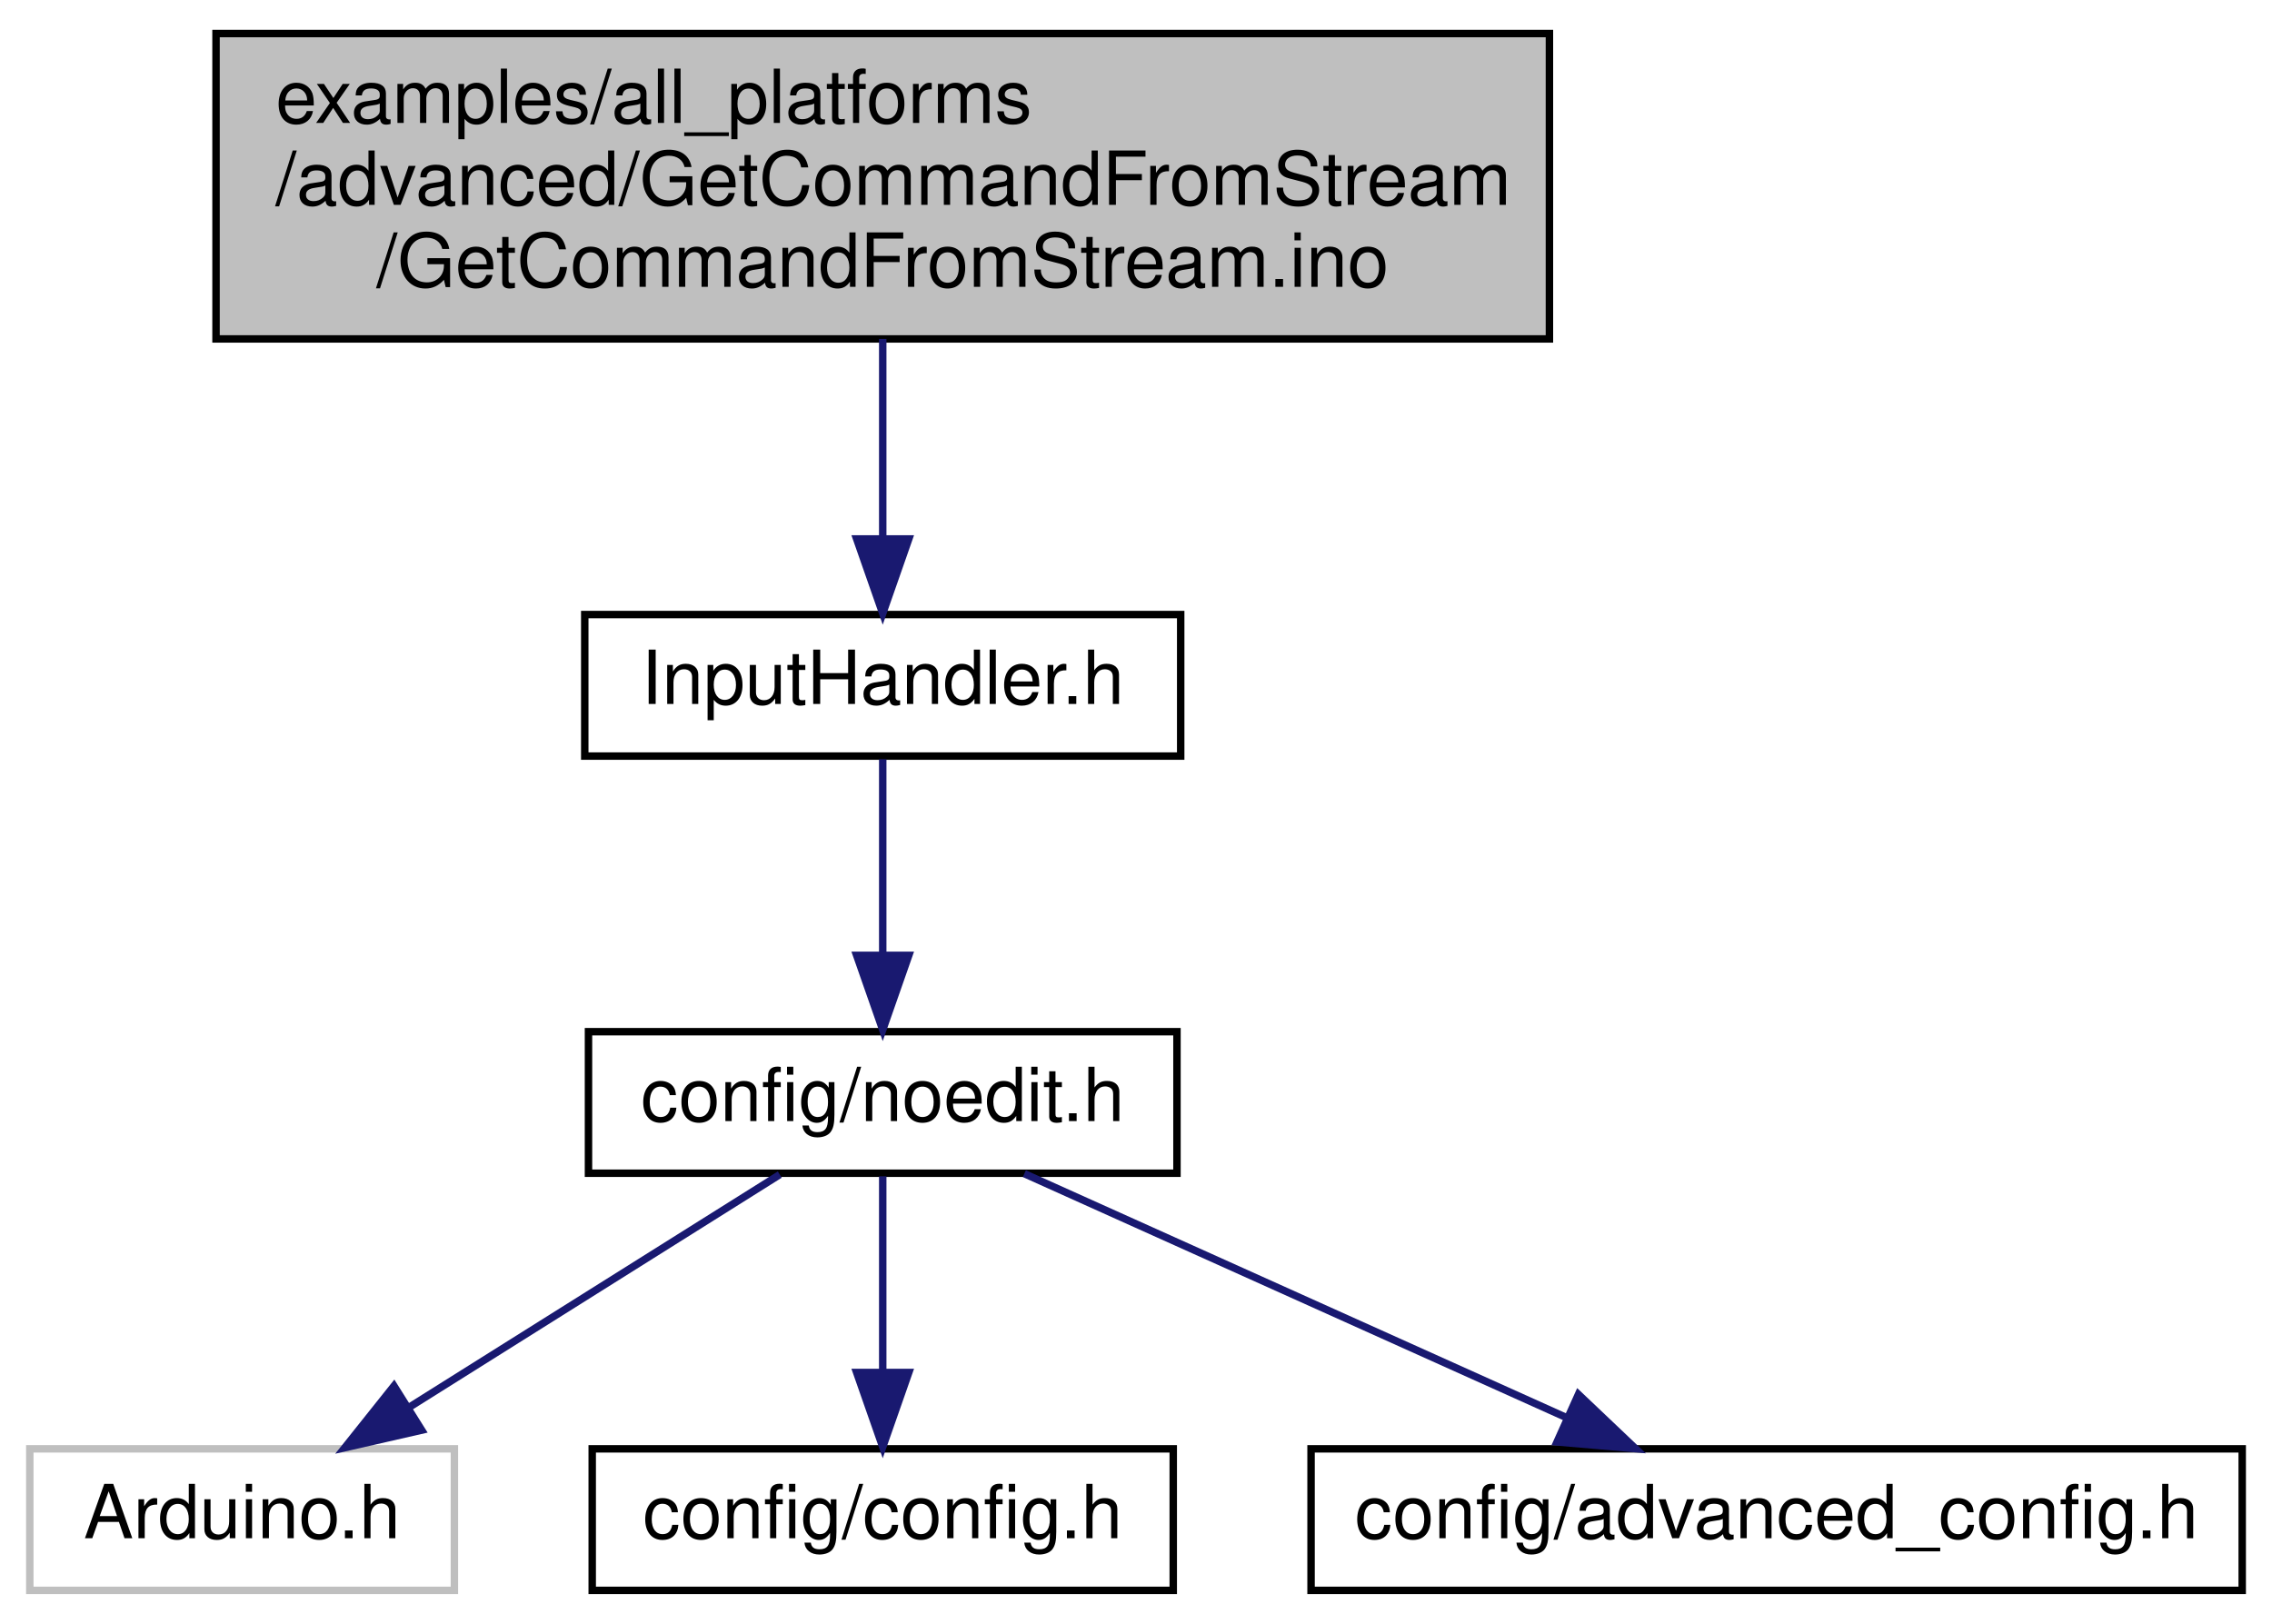
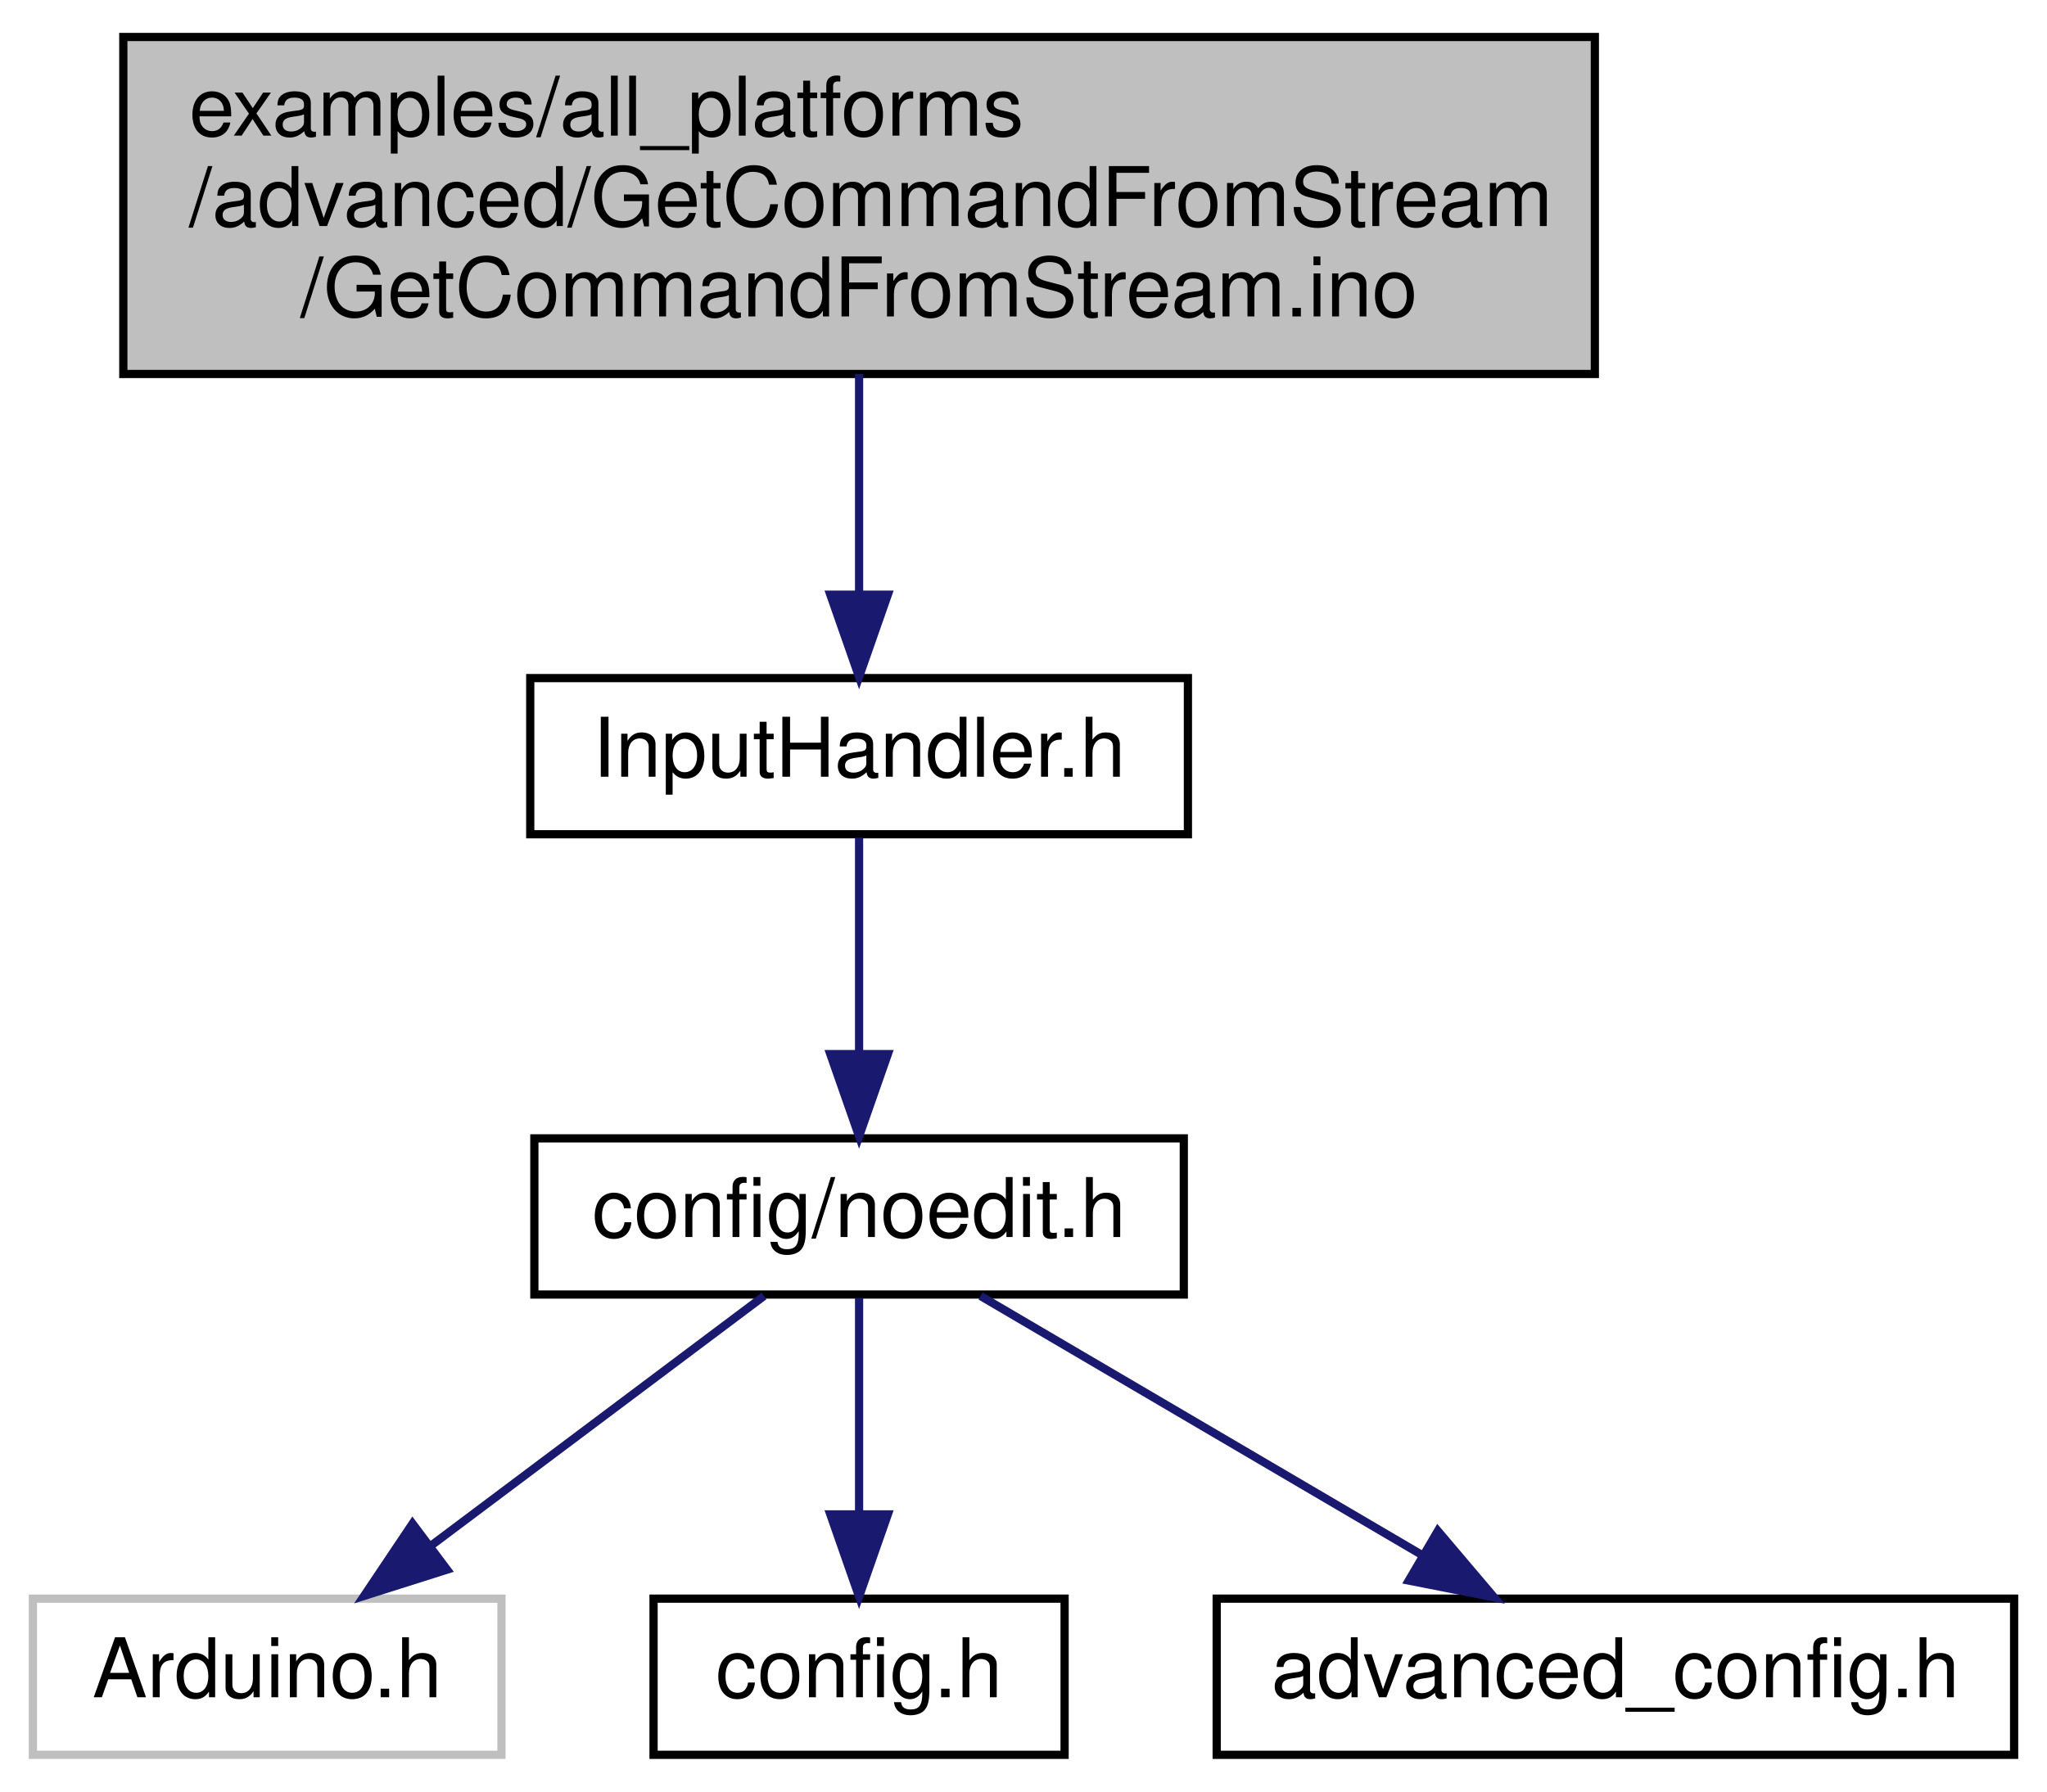
- <svg xmlns="http://www.w3.org/2000/svg" xmlns:xlink="http://www.w3.org/1999/xlink" width="305pt" height="218pt" viewBox="0.00 0.00 305.00 218.00">
+ <svg xmlns="http://www.w3.org/2000/svg" xmlns:xlink="http://www.w3.org/1999/xlink" width="249pt" height="218pt" viewBox="0.00 0.00 249.00 218.00">
  <g id="graph0" class="graph" transform="scale(1 1) rotate(0) translate(4 214)">
    <g id="node1" class="node">
      <g id="a_node1">
        <a xlink:title="An example that demonstrates how to retrieve type-valid arguments from a Stream.">
-           <polygon fill="#bfbfbf" stroke="black" points="25,-168.5 25,-209.5 204,-209.5 204,-168.5 25,-168.5" />
-           <text text-anchor="start" x="33" y="-197.5" font-family="Helvetica,sans-Serif" font-size="10.00">examples/all_platforms</text>
-           <text text-anchor="start" x="33" y="-186.5" font-family="Helvetica,sans-Serif" font-size="10.00">/advanced/GetCommandFromStream</text>
-           <text text-anchor="middle" x="114.5" y="-175.5" font-family="Helvetica,sans-Serif" font-size="10.00">/GetCommandFromStream.ino</text>
+           <polygon fill="#bfbfbf" stroke="black" points="11,-168.5 11,-209.5 190,-209.5 190,-168.5 11,-168.5" />
+           <text text-anchor="start" x="19" y="-197.5" font-family="Helvetica,sans-Serif" font-size="10.00">examples/all_platforms</text>
+           <text text-anchor="start" x="19" y="-186.5" font-family="Helvetica,sans-Serif" font-size="10.00">/advanced/GetCommandFromStream</text>
+           <text text-anchor="middle" x="100.5" y="-175.5" font-family="Helvetica,sans-Serif" font-size="10.00">/GetCommandFromStream.ino</text>
        </a>
      </g>
    </g>
    <g id="node2" class="node">
      <g id="a_node2">
        <a xlink:href="../../df/dec/_input_handler_8h.html" target="_top" xlink:title="InputHandler library header file.">
-           <polygon fill="none" stroke="black" points="74.5,-112.5 74.5,-131.5 154.5,-131.5 154.5,-112.5 74.5,-112.5" />
-           <text text-anchor="middle" x="114.5" y="-119.5" font-family="Helvetica,sans-Serif" font-size="10.00">InputHandler.h</text>
+           <polygon fill="none" stroke="black" points="60.5,-112.5 60.5,-131.5 140.5,-131.5 140.5,-112.5 60.5,-112.5" />
+           <text text-anchor="middle" x="100.5" y="-119.5" font-family="Helvetica,sans-Serif" font-size="10.00">InputHandler.h</text>
        </a>
      </g>
    </g>
    <g id="edge1" class="edge">
-       <path fill="none" stroke="midnightblue" d="M114.5,-168.5C114.5,-160.07 114.5,-150.24 114.5,-141.87" />
-       <polygon fill="midnightblue" stroke="midnightblue" points="118,-141.65 114.5,-131.65 111,-141.65 118,-141.65" />
+       <path fill="none" stroke="midnightblue" d="M100.5,-168.5C100.5,-160.07 100.5,-150.24 100.5,-141.87" />
+       <polygon fill="midnightblue" stroke="midnightblue" points="104,-141.65 100.5,-131.65 97,-141.65 104,-141.65" />
    </g>
    <g id="node3" class="node">
      <g id="a_node3">
        <a xlink:href="../../da/dc7/noedit_8h.html" target="_top" xlink:title="InputHandler library C includes, do not edit.">
-           <polygon fill="none" stroke="black" points="75,-56.5 75,-75.5 154,-75.5 154,-56.5 75,-56.5" />
-           <text text-anchor="middle" x="114.5" y="-63.5" font-family="Helvetica,sans-Serif" font-size="10.00">config/noedit.h</text>
+           <polygon fill="none" stroke="black" points="61,-56.5 61,-75.5 140,-75.5 140,-56.5 61,-56.5" />
+           <text text-anchor="middle" x="100.5" y="-63.5" font-family="Helvetica,sans-Serif" font-size="10.00">config/noedit.h</text>
        </a>
      </g>
    </g>
    <g id="edge2" class="edge">
-       <path fill="none" stroke="midnightblue" d="M114.5,-112.08C114.5,-105.01 114.5,-94.86 114.5,-85.99" />
-       <polygon fill="midnightblue" stroke="midnightblue" points="118,-85.75 114.5,-75.75 111,-85.75 118,-85.75" />
+       <path fill="none" stroke="midnightblue" d="M100.5,-112.08C100.5,-105.01 100.5,-94.86 100.5,-85.99" />
+       <polygon fill="midnightblue" stroke="midnightblue" points="104,-85.75 100.5,-75.75 97,-85.75 104,-85.75" />
    </g>
    <g id="node4" class="node">
      <g id="a_node4">
        <a xlink:title=" ">
          <polygon fill="none" stroke="#bfbfbf" points="0,-0.5 0,-19.5 57,-19.5 57,-0.5 0,-0.5" />
          <text text-anchor="middle" x="28.5" y="-7.5" font-family="Helvetica,sans-Serif" font-size="10.00">Arduino.h</text>
        </a>
      </g>
    </g>
    <g id="edge3" class="edge">
-       <path fill="none" stroke="midnightblue" d="M100.68,-56.32C87.27,-47.9 66.68,-34.97 50.91,-25.07" />
-       <polygon fill="midnightblue" stroke="midnightblue" points="52.61,-22.01 42.28,-19.65 48.89,-27.94 52.61,-22.01" />
+       <path fill="none" stroke="midnightblue" d="M88.93,-56.32C78.08,-48.18 61.62,-35.84 48.62,-26.09" />
+       <polygon fill="midnightblue" stroke="midnightblue" points="50.38,-23.03 40.28,-19.83 46.18,-28.63 50.38,-23.03" />
    </g>
    <g id="node5" class="node">
      <g id="a_node5">
        <a xlink:href="../../db/d16/config_8h.html" target="_top" xlink:title="InputHandler library user configurable items.">
-           <polygon fill="none" stroke="black" points="75.5,-0.5 75.5,-19.5 153.5,-19.5 153.5,-0.5 75.5,-0.5" />
-           <text text-anchor="middle" x="114.5" y="-7.5" font-family="Helvetica,sans-Serif" font-size="10.00">config/config.h</text>
+           <polygon fill="none" stroke="black" points="75.5,-0.5 75.5,-19.5 125.5,-19.5 125.5,-0.5 75.5,-0.5" />
+           <text text-anchor="middle" x="100.5" y="-7.5" font-family="Helvetica,sans-Serif" font-size="10.00">config.h</text>
        </a>
      </g>
    </g>
    <g id="edge4" class="edge">
-       <path fill="none" stroke="midnightblue" d="M114.5,-56.08C114.5,-49.01 114.5,-38.86 114.5,-29.99" />
-       <polygon fill="midnightblue" stroke="midnightblue" points="118,-29.75 114.5,-19.75 111,-29.75 118,-29.75" />
+       <path fill="none" stroke="midnightblue" d="M100.5,-56.08C100.5,-49.01 100.5,-38.86 100.5,-29.99" />
+       <polygon fill="midnightblue" stroke="midnightblue" points="104,-29.75 100.5,-19.75 97,-29.75 104,-29.75" />
    </g>
    <g id="node6" class="node">
      <g id="a_node6">
        <a xlink:href="../../d5/d4a/advanced__config_8h.html" target="_top" xlink:title="InputHandler library advanced user settings.">
-           <polygon fill="none" stroke="black" points="172,-0.5 172,-19.5 297,-19.5 297,-0.5 172,-0.5" />
-           <text text-anchor="middle" x="234.5" y="-7.5" font-family="Helvetica,sans-Serif" font-size="10.00">config/advanced_config.h</text>
+           <polygon fill="none" stroke="black" points="144,-0.5 144,-19.5 241,-19.5 241,-0.5 144,-0.5" />
+           <text text-anchor="middle" x="192.5" y="-7.5" font-family="Helvetica,sans-Serif" font-size="10.00">advanced_config.h</text>
        </a>
      </g>
    </g>
    <g id="edge5" class="edge">
-       <path fill="none" stroke="midnightblue" d="M133.51,-56.44C153.09,-47.64 183.81,-33.81 206.23,-23.72" />
-       <polygon fill="midnightblue" stroke="midnightblue" points="207.89,-26.81 215.57,-19.52 205.02,-20.43 207.89,-26.81" />
+       <path fill="none" stroke="midnightblue" d="M115.28,-56.32C129.77,-47.82 152.07,-34.73 168.99,-24.8" />
+       <polygon fill="midnightblue" stroke="midnightblue" points="170.9,-27.74 177.76,-19.65 167.36,-21.7 170.9,-27.74" />
    </g>
  </g>
</svg>
